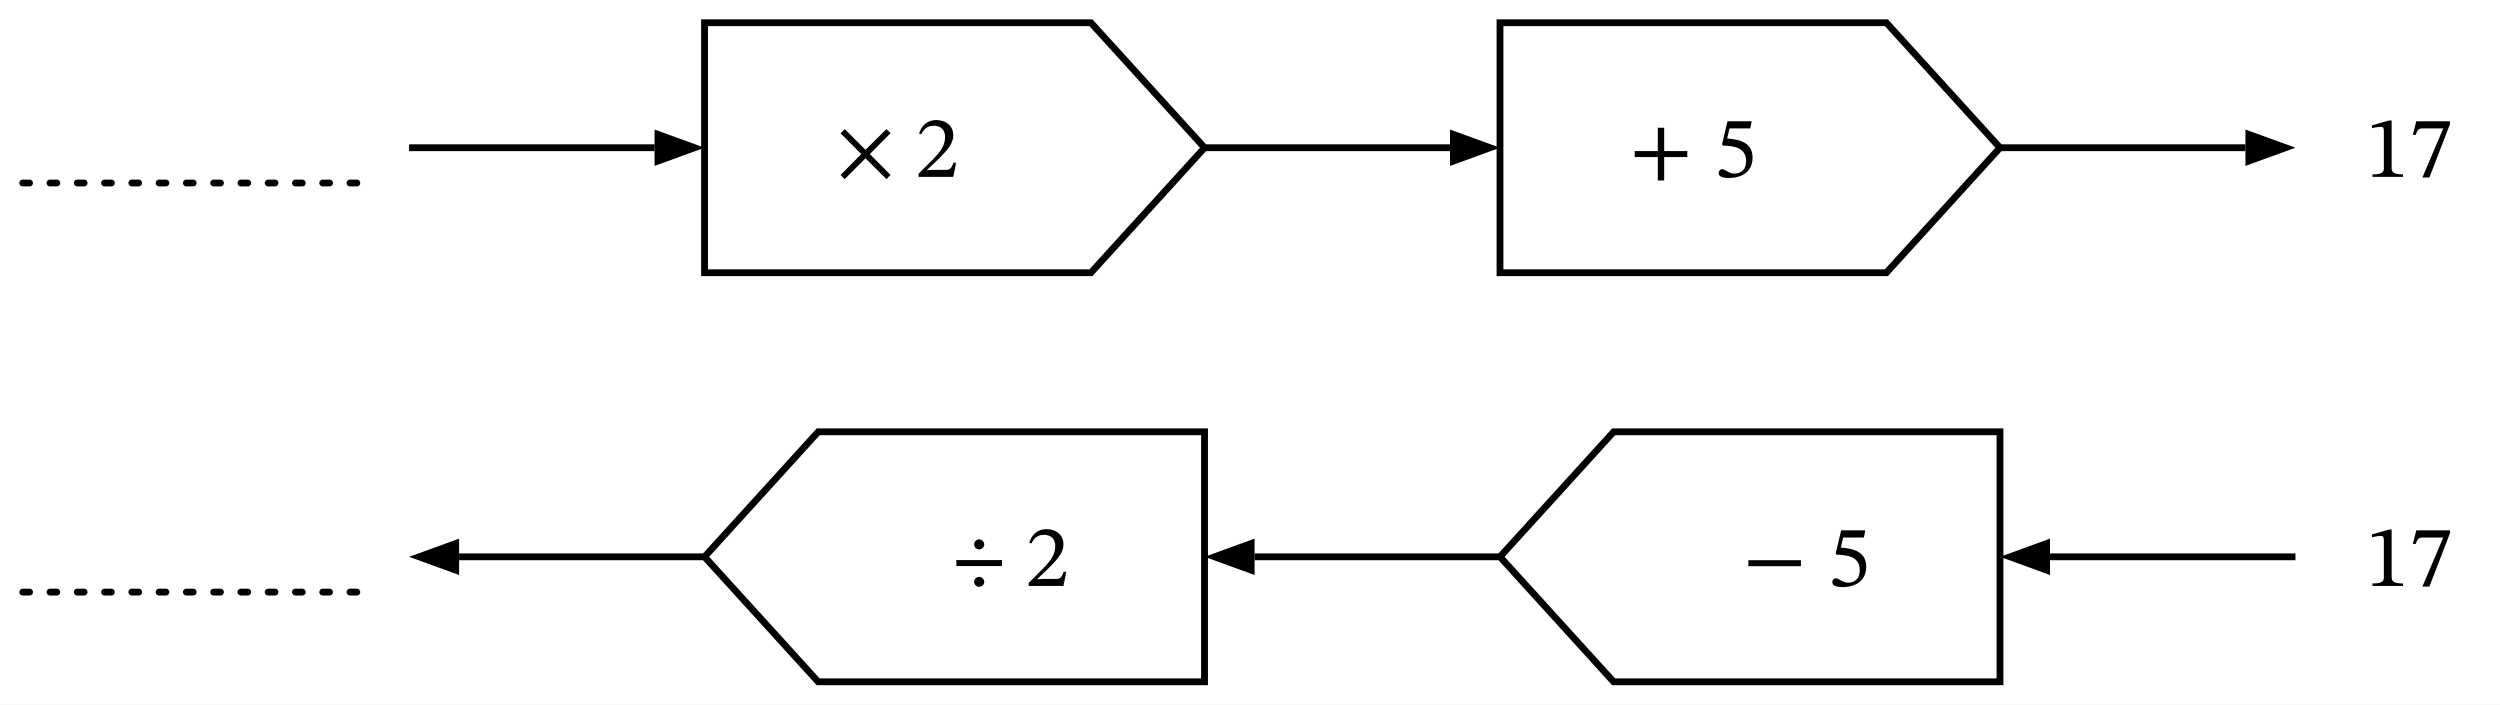
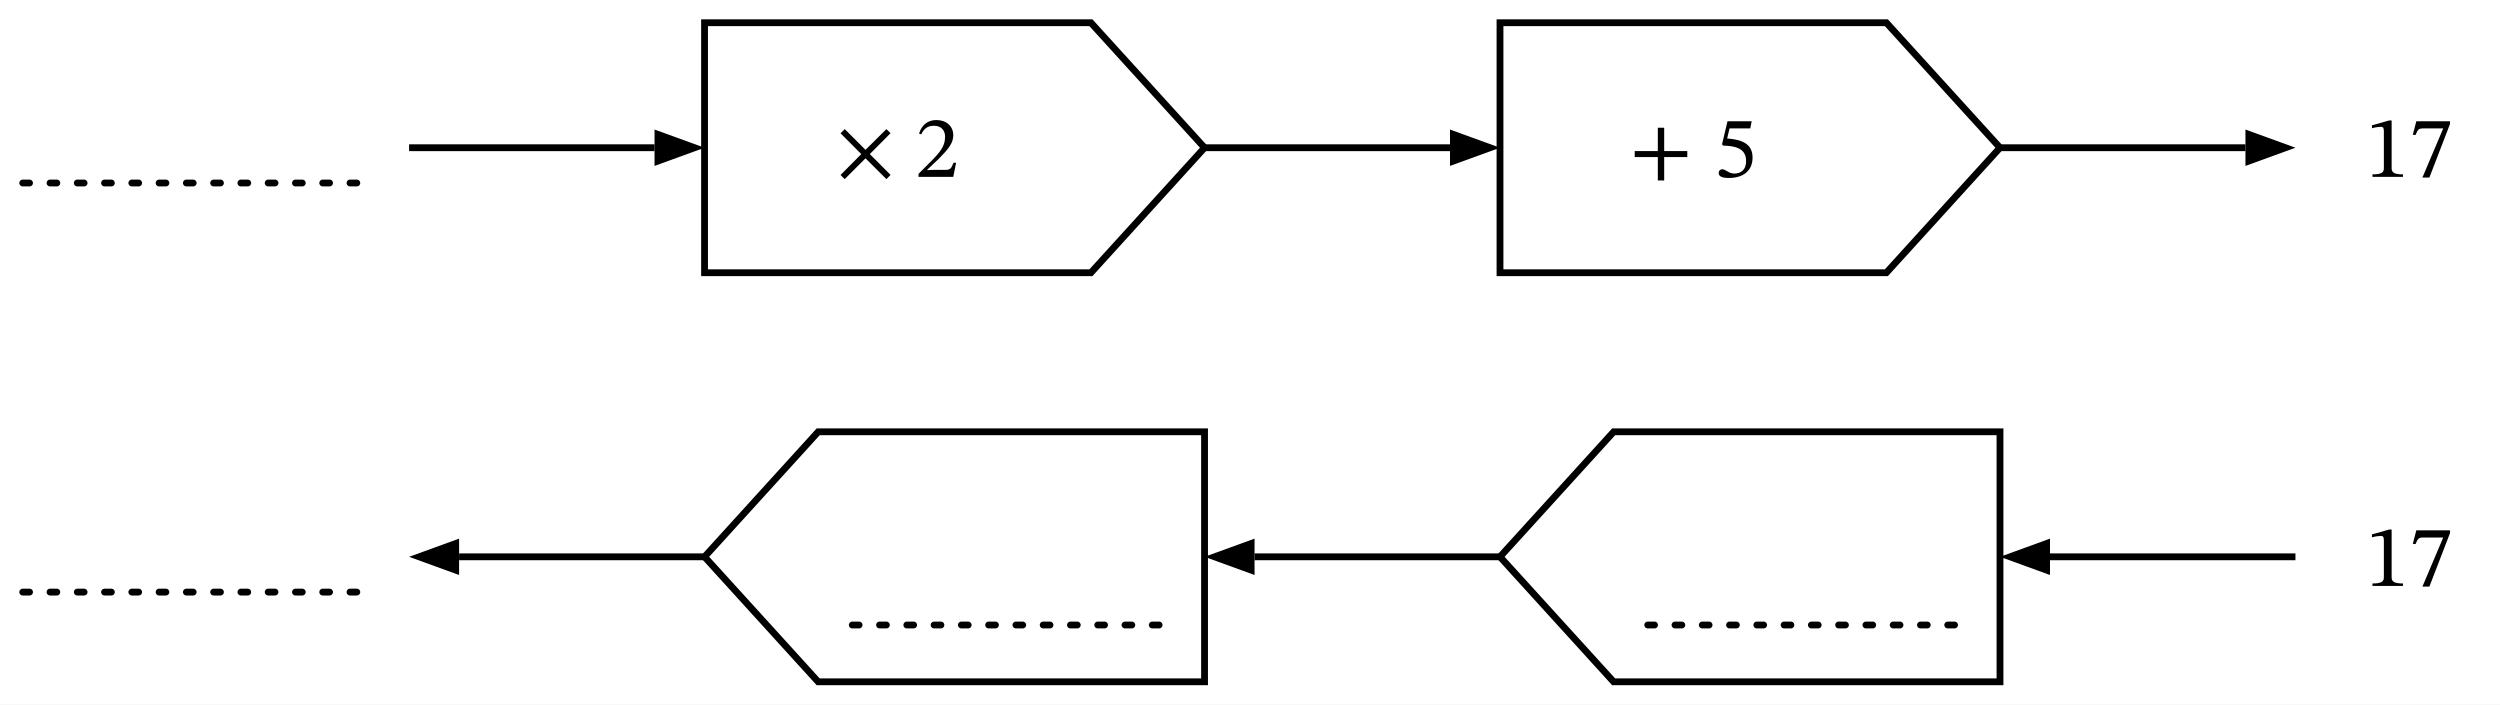
<svg xmlns="http://www.w3.org/2000/svg" width="415.748" height="117.165" viewBox="0 0 110 31">
  <defs />
  <path fill="#ffffff" stroke="none" d="M 0 0 L 110 0 L 110 31 L 0 31 Z" />
  <path fill="#000000" stroke="#000000" stroke-width="0.3" d="M 18 6.5 L 28.8 6.5" />
  <path fill="#000000" stroke="none" d="M 31 6.5 L 28.8 5.7 L 28.8 7.3 Z" />
  <path fill="#000000" stroke="#000000" stroke-width="0.3" d="M 53 6.5 L 63.8 6.5" />
  <path fill="#000000" stroke="none" d="M 66 6.5 L 63.8 5.7 L 63.8 7.3 Z" />
  <path fill="#000000" stroke="#000000" stroke-width="0.3" d="M 88 6.5 L 98.8 6.5" />
  <path fill="#000000" stroke="none" d="M 101 6.5 L 98.8 5.7 L 98.8 7.3 Z" />
  <path fill="none" stroke="#000000" stroke-width="0.3" d="M 31 1 L 48 1 L 53 6.5 L 48 12 L 31 12 Z" />
  <g>
    <path fill="#000000" stroke="none" d="M 39.184 7.696 L 38.272 6.78 L 39.184 5.86 L 39.002 5.681 L 38.082 6.593 L 37.17 5.681 L 36.984 5.864 L 37.896 6.78 L 36.984 7.699 L 37.166 7.882 L 38.082 6.966 L 39.002 7.882 Z M 42.068 7.16 L 41.955 7.16 C 41.866 7.393 41.816 7.474 41.61 7.474 L 41.07 7.474 L 40.799 7.486 L 40.799 7.467 L 41.311 6.982 C 41.722 6.566 41.944 6.298 41.944 5.953 C 41.944 5.546 41.637 5.282 41.199 5.282 C 40.822 5.282 40.558 5.499 40.438 5.875 L 40.531 5.914 C 40.675 5.623 40.845 5.534 41.098 5.534 C 41.396 5.534 41.583 5.72 41.583 6.011 C 41.583 6.419 41.389 6.663 41.004 7.059 L 40.415 7.649 L 40.415 7.781 L 41.944 7.781 Z" />
  </g>
  <path fill="none" stroke="#000000" stroke-width="0.3" d="M 66 1 L 83 1 L 88 6.5 L 83 12 L 66 12 Z" />
  <g>
    <path fill="#000000" stroke="none" d="M 74.241 6.912 L 74.241 6.648 L 73.224 6.648 L 73.224 5.619 L 72.944 5.619 L 72.944 6.648 L 71.928 6.648 L 71.928 6.912 L 72.944 6.912 L 72.944 7.94 L 73.224 7.94 L 73.224 6.912 Z M 77.012 5.65 L 77.074 5.336 L 76.01 5.336 L 75.77 6.349 L 75.816 6.407 C 76.329 6.419 76.829 6.512 76.829 7.086 C 76.829 7.49 76.585 7.637 76.309 7.637 C 76.061 7.637 75.933 7.447 75.778 7.447 C 75.681 7.447 75.622 7.525 75.622 7.614 C 75.622 7.758 75.77 7.831 76.069 7.831 C 76.686 7.831 77.113 7.529 77.113 6.931 C 77.113 6.322 76.635 6.139 75.995 6.093 L 76.1 5.65 Z" />
  </g>
  <path fill="#000000" stroke="#000000" stroke-width="0.3" stroke-linecap="round" stroke-dasharray="0.3 0.9" d="M 1 8.052 L 16 8.052" />
  <g>
    <path fill="#000000" stroke="none" d="M 105.732 7.781 L 105.732 7.672 C 105.375 7.672 105.232 7.602 105.232 7.412 L 105.232 5.301 L 105.119 5.301 L 104.366 5.514 L 104.366 5.643 C 104.487 5.604 104.684 5.58 104.762 5.58 C 104.859 5.58 104.89 5.635 104.89 5.771 L 104.89 7.412 C 104.89 7.606 104.754 7.672 104.389 7.672 L 104.389 7.781 Z M 107.801 5.456 L 107.801 5.336 L 106.318 5.336 L 106.163 5.93 L 106.283 5.941 C 106.388 5.689 106.419 5.65 106.637 5.65 L 107.502 5.65 L 106.586 7.812 L 106.893 7.812 Z" />
  </g>
  <path fill="#000000" stroke="#000000" stroke-width="0.3" d="M 101 24.5 L 90.2 24.5" />
  <path fill="#000000" stroke="none" d="M 88 24.5 L 90.2 23.7 L 90.2 25.3 Z" />
  <path fill="#000000" stroke="#000000" stroke-width="0.3" d="M 66 24.5 L 55.2 24.5" />
  <path fill="#000000" stroke="none" d="M 53 24.5 L 55.2 23.7 L 55.2 25.3 Z" />
  <path fill="#000000" stroke="#000000" stroke-width="0.3" d="M 31 24.5 L 20.2 24.5" />
  <path fill="#000000" stroke="none" d="M 18 24.5 L 20.2 23.7 L 20.2 25.3 Z" />
  <path fill="none" stroke="#000000" stroke-width="0.3" d="M 88 19 L 71 19 L 66 24.5 L 71 30 L 88 30 Z" />
-   <g>
-     <path fill="#000000" stroke="none" d="M 79.241 24.912 L 79.241 24.648 L 76.928 24.648 L 76.928 24.912 Z M 82.012 23.65 L 82.074 23.336 L 81.01 23.336 L 80.77 24.349 L 80.816 24.407 C 81.329 24.419 81.829 24.512 81.829 25.086 C 81.829 25.49 81.585 25.637 81.309 25.637 C 81.061 25.637 80.933 25.447 80.778 25.447 C 80.681 25.447 80.622 25.525 80.622 25.614 C 80.622 25.758 80.77 25.831 81.069 25.831 C 81.686 25.831 82.113 25.529 82.113 24.931 C 82.113 24.322 81.635 24.139 80.995 24.093 L 81.1 23.65 Z" />
-   </g>
+   <path fill="#000000" stroke="#000000" stroke-width="0.3" stroke-linecap="round" stroke-dasharray="0.3 0.9" d="M 72.5 27.5 L 86.5 27.5" />
  <path fill="none" stroke="#000000" stroke-width="0.3" d="M 53 19 L 36 19 L 31 24.5 L 36 30 L 53 30 Z" />
-   <g>
-     <path fill="#000000" stroke="none" d="M 43.307 23.957 C 43.307 23.84 43.202 23.732 43.089 23.732 C 42.965 23.732 42.864 23.829 42.864 23.953 C 42.864 24.077 42.961 24.174 43.086 24.174 C 43.202 24.174 43.307 24.073 43.307 23.957 Z M 44.087 24.908 L 44.087 24.644 L 42.08 24.644 L 42.08 24.908 Z M 43.307 25.606 C 43.307 25.486 43.202 25.381 43.089 25.381 C 42.965 25.381 42.864 25.478 42.864 25.602 C 42.864 25.727 42.961 25.82 43.086 25.82 C 43.202 25.82 43.307 25.723 43.307 25.606 Z M 46.916 25.16 L 46.804 25.16 C 46.714 25.393 46.664 25.474 46.458 25.474 L 45.919 25.474 L 45.647 25.486 L 45.647 25.467 L 46.159 24.982 C 46.571 24.566 46.792 24.298 46.792 23.953 C 46.792 23.546 46.485 23.282 46.047 23.282 C 45.67 23.282 45.406 23.499 45.286 23.875 L 45.379 23.914 C 45.523 23.623 45.694 23.534 45.946 23.534 C 46.245 23.534 46.431 23.72 46.431 24.011 C 46.431 24.419 46.237 24.663 45.853 25.059 L 45.263 25.649 L 45.263 25.781 L 46.792 25.781 Z" />
-   </g>
+   <path fill="#000000" stroke="#000000" stroke-width="0.3" stroke-linecap="round" stroke-dasharray="0.3 0.9" d="M 37.5 27.5 L 51.5 27.5" />
  <g>
    <path fill="#000000" stroke="none" d="M 105.732 25.781 L 105.732 25.672 C 105.375 25.672 105.232 25.602 105.232 25.412 L 105.232 23.301 L 105.119 23.301 L 104.366 23.514 L 104.366 23.643 C 104.487 23.604 104.684 23.58 104.762 23.58 C 104.859 23.58 104.89 23.635 104.89 23.771 L 104.89 25.412 C 104.89 25.606 104.754 25.672 104.389 25.672 L 104.389 25.781 Z M 107.801 23.456 L 107.801 23.336 L 106.318 23.336 L 106.163 23.93 L 106.283 23.941 C 106.388 23.689 106.419 23.65 106.637 23.65 L 107.502 23.65 L 106.586 25.812 L 106.893 25.812 Z" />
  </g>
  <path fill="#000000" stroke="#000000" stroke-width="0.3" stroke-linecap="round" stroke-dasharray="0.3 0.9" d="M 1 26.052 L 16 26.052" />
</svg>
